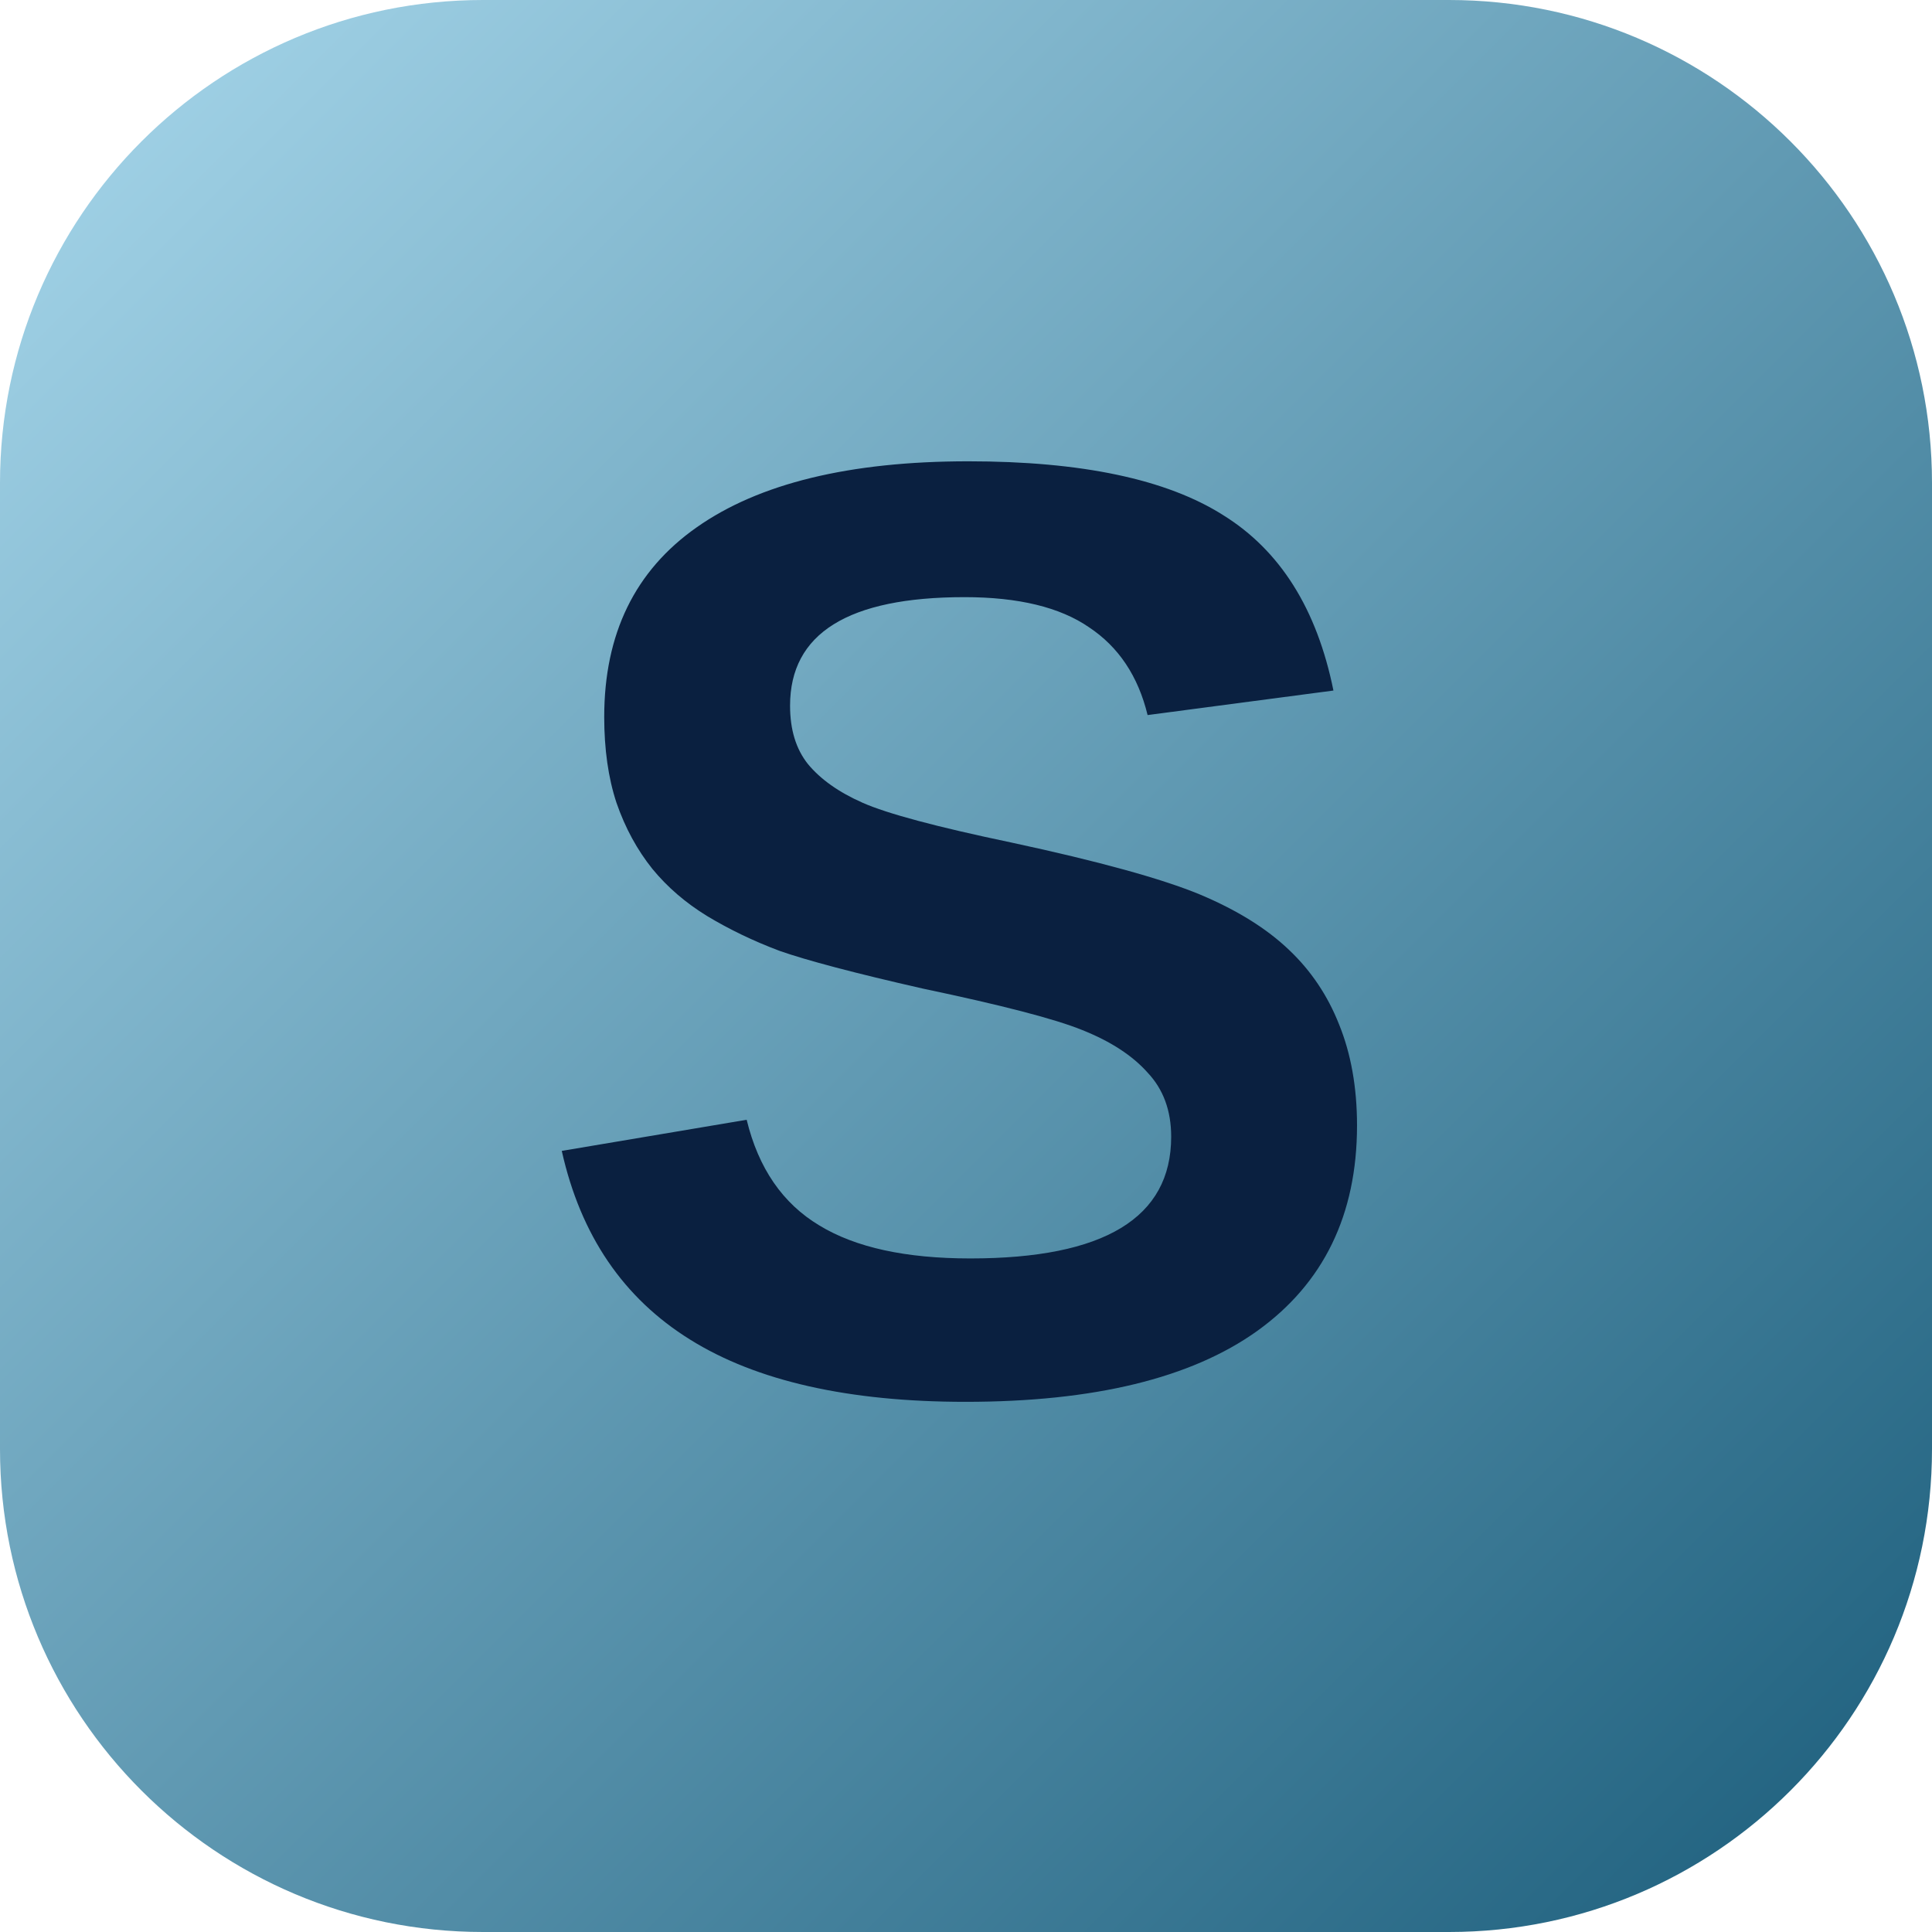
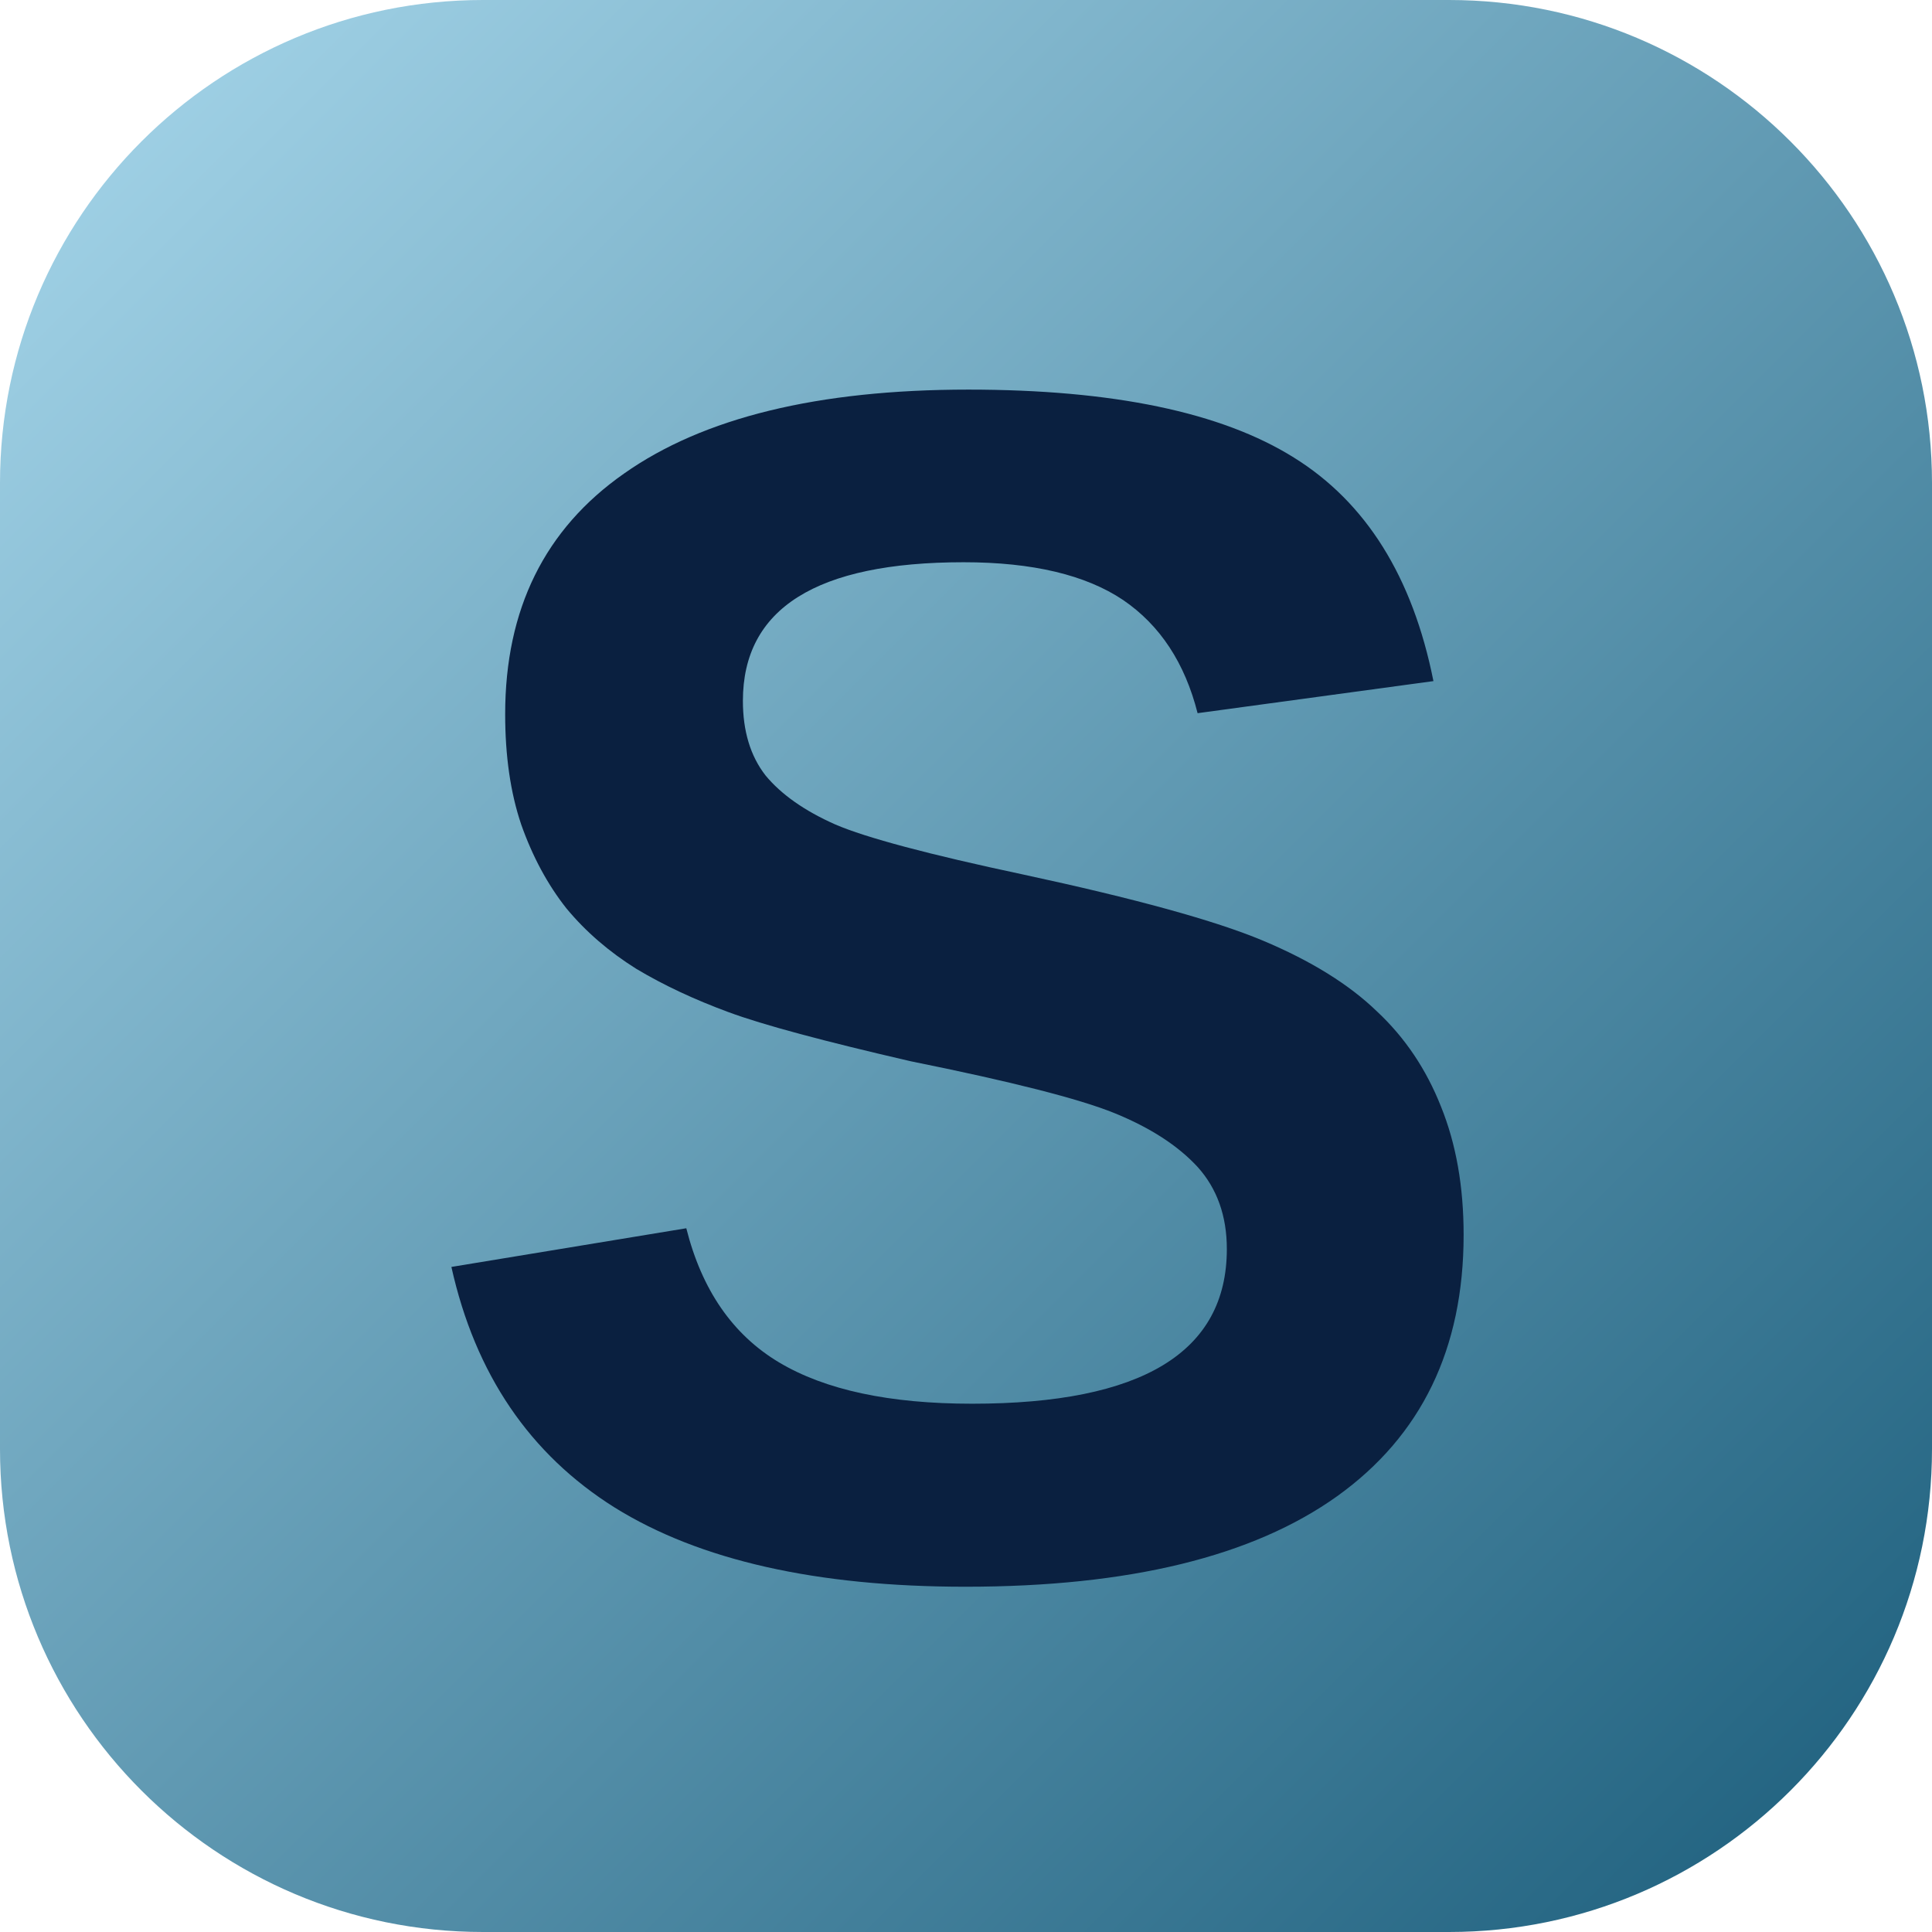
<svg xmlns="http://www.w3.org/2000/svg" viewBox="0 0 32 32">
  <defs>
    <linearGradient id="bg" x1="0%" y1="0%" x2="100%" y2="100%">
      <stop offset="0%" stop-color="#a8d8ec" />
      <stop offset="100%" stop-color="#1a5c7a" />
    </linearGradient>
  </defs>
  <rect width="32" height="32" rx="8" fill="url(#bg)" />
-   <text x="16" y="23" font-family="Arial,sans-serif" font-size="22" font-weight="800" text-anchor="middle" fill="#0a2040">S</text>
+   <text x="16" y="26" font-family="Arial Black,Arial,sans-serif" font-size="28" font-weight="900" text-anchor="middle" fill="#0a2040">S</text>
</svg>
